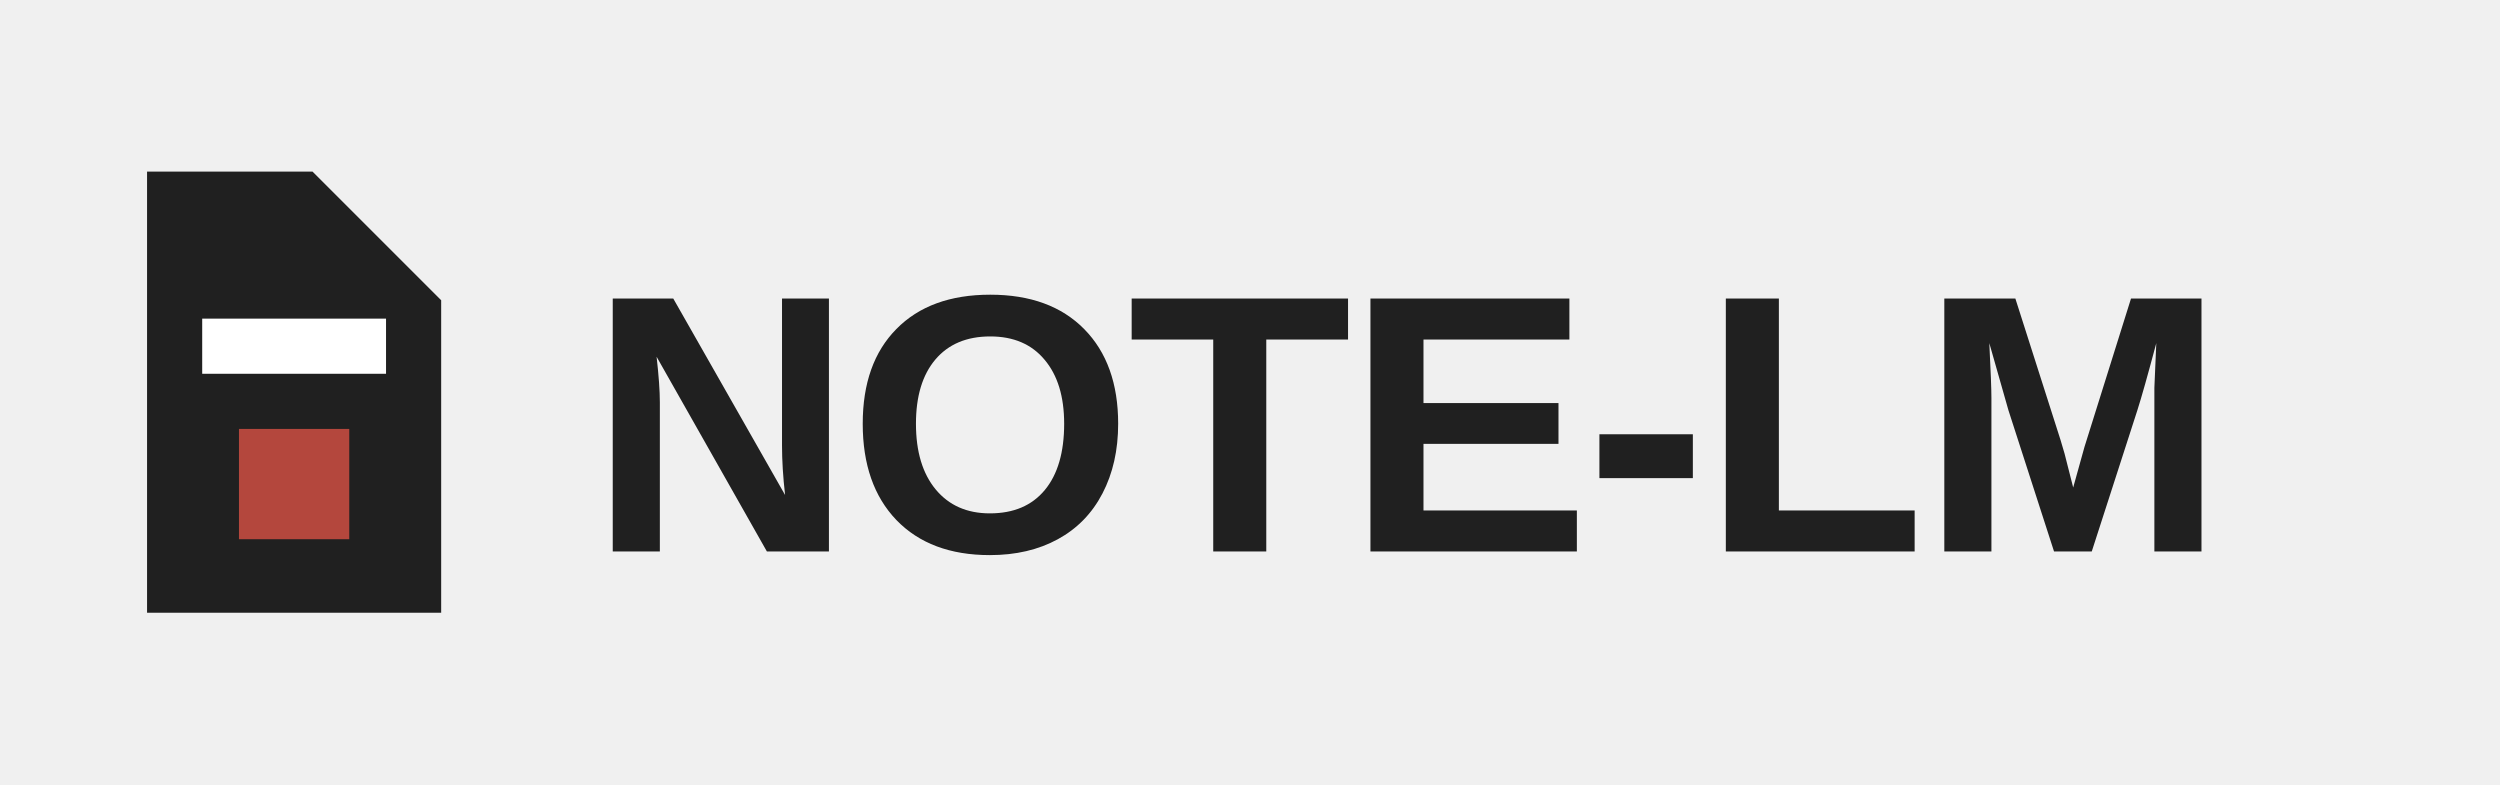
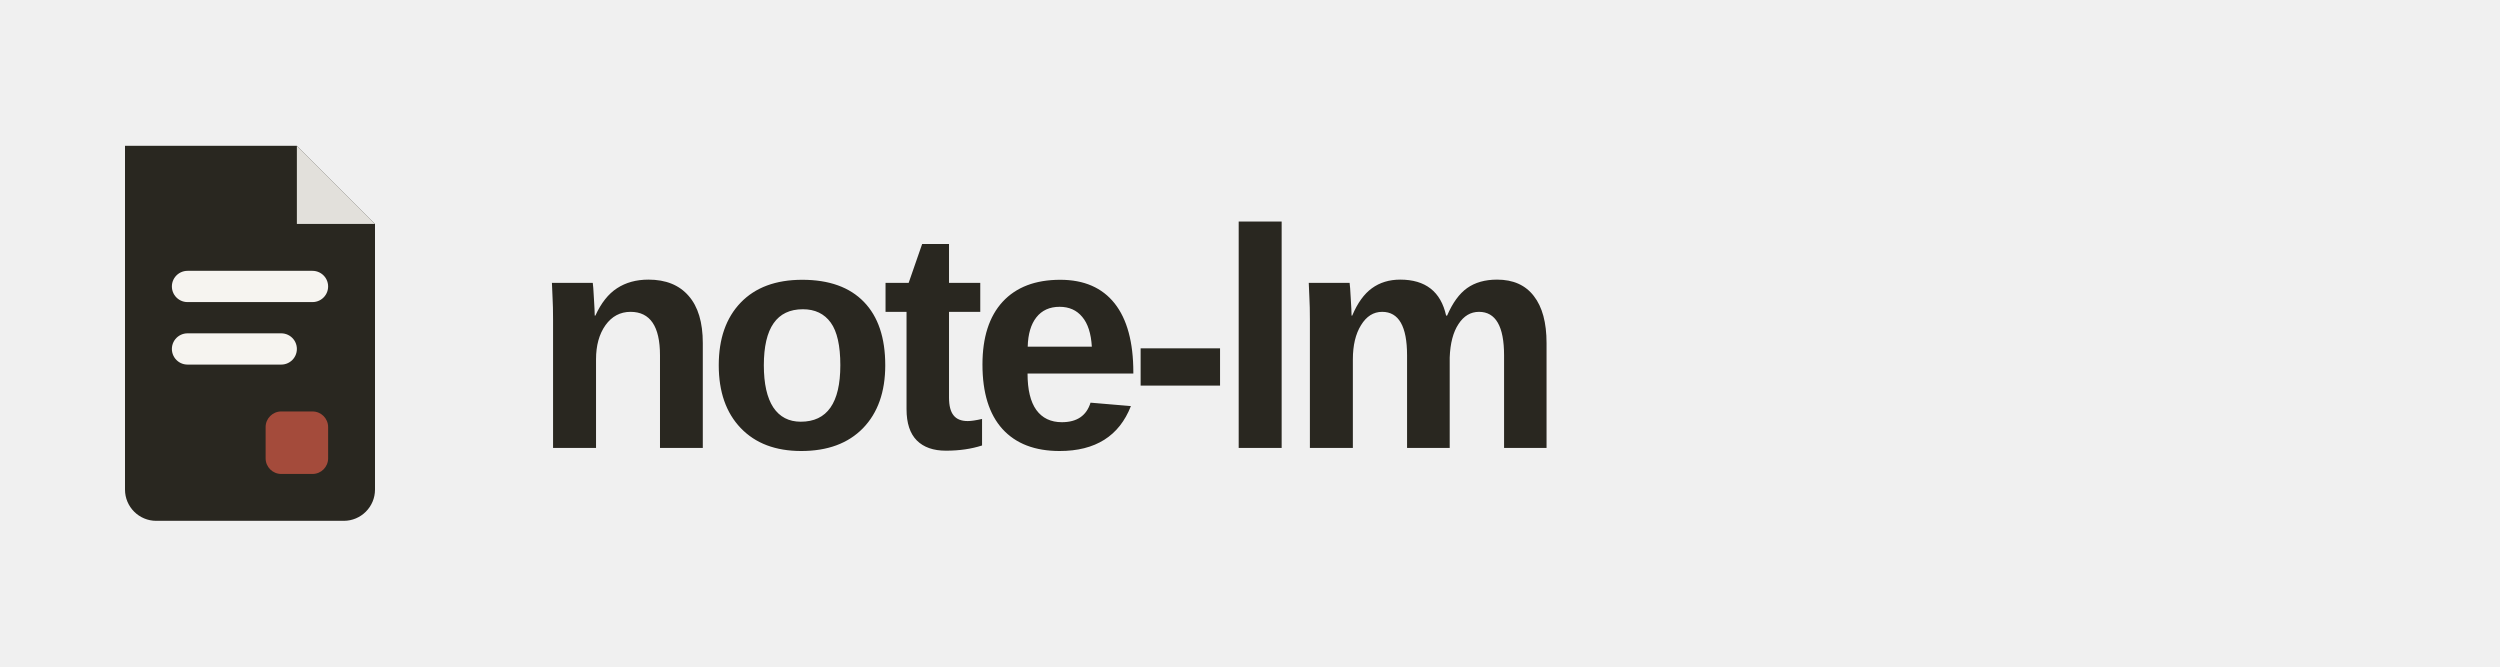
- <svg xmlns="http://www.w3.org/2000/svg" viewBox="0 0 204 64" role="img" aria-label="note-lm Wortbildmarke">
-   <g transform="translate(0,8) scale(1.5)">
-     <path d="M8 4H17l7 7V28H8Z" fill="#202020" />
-     <rect x="11" y="12" width="10" height="3" fill="#FFFFFF" />
-     <rect x="13" y="18" width="6" height="6" fill="#b4473d" />
+ <svg xmlns="http://www.w3.org/2000/svg" viewBox="0 0 240 64" role="img" aria-label="note-lm wordmark">
+   <g transform="translate(0 8) scale(1.5)">
+     <path d="M8 4h11l5 5v17a2 2 0 0 1-2 2H10a2 2 0 0 1-2-2V4Z" fill="#292720" />
+     <path d="M19 4v5h5" fill="#f6f4f0" opacity=".9" />
+     <path d="M12 13h8M12 17h6" fill="none" stroke="#f6f4f0" stroke-width="2" stroke-linecap="round" />
+     <rect x="17" y="21" width="4" height="4" rx="1" fill="#a44b3b" />
  </g>
-   <text x="48" y="45" font-family="'Helvetica Neue', Arial, system-ui, sans-serif" font-size="30" font-weight="700" letter-spacing="-0.5" fill="#202020">NOTE-LM</text>
+   <text x="51" y="43" fill="#292720" font-family="'Segoe UI Variable', Aptos, 'Helvetica Neue', Arial, sans-serif" font-size="30" font-weight="700" letter-spacing="-1.5">note-lm</text>
</svg>
